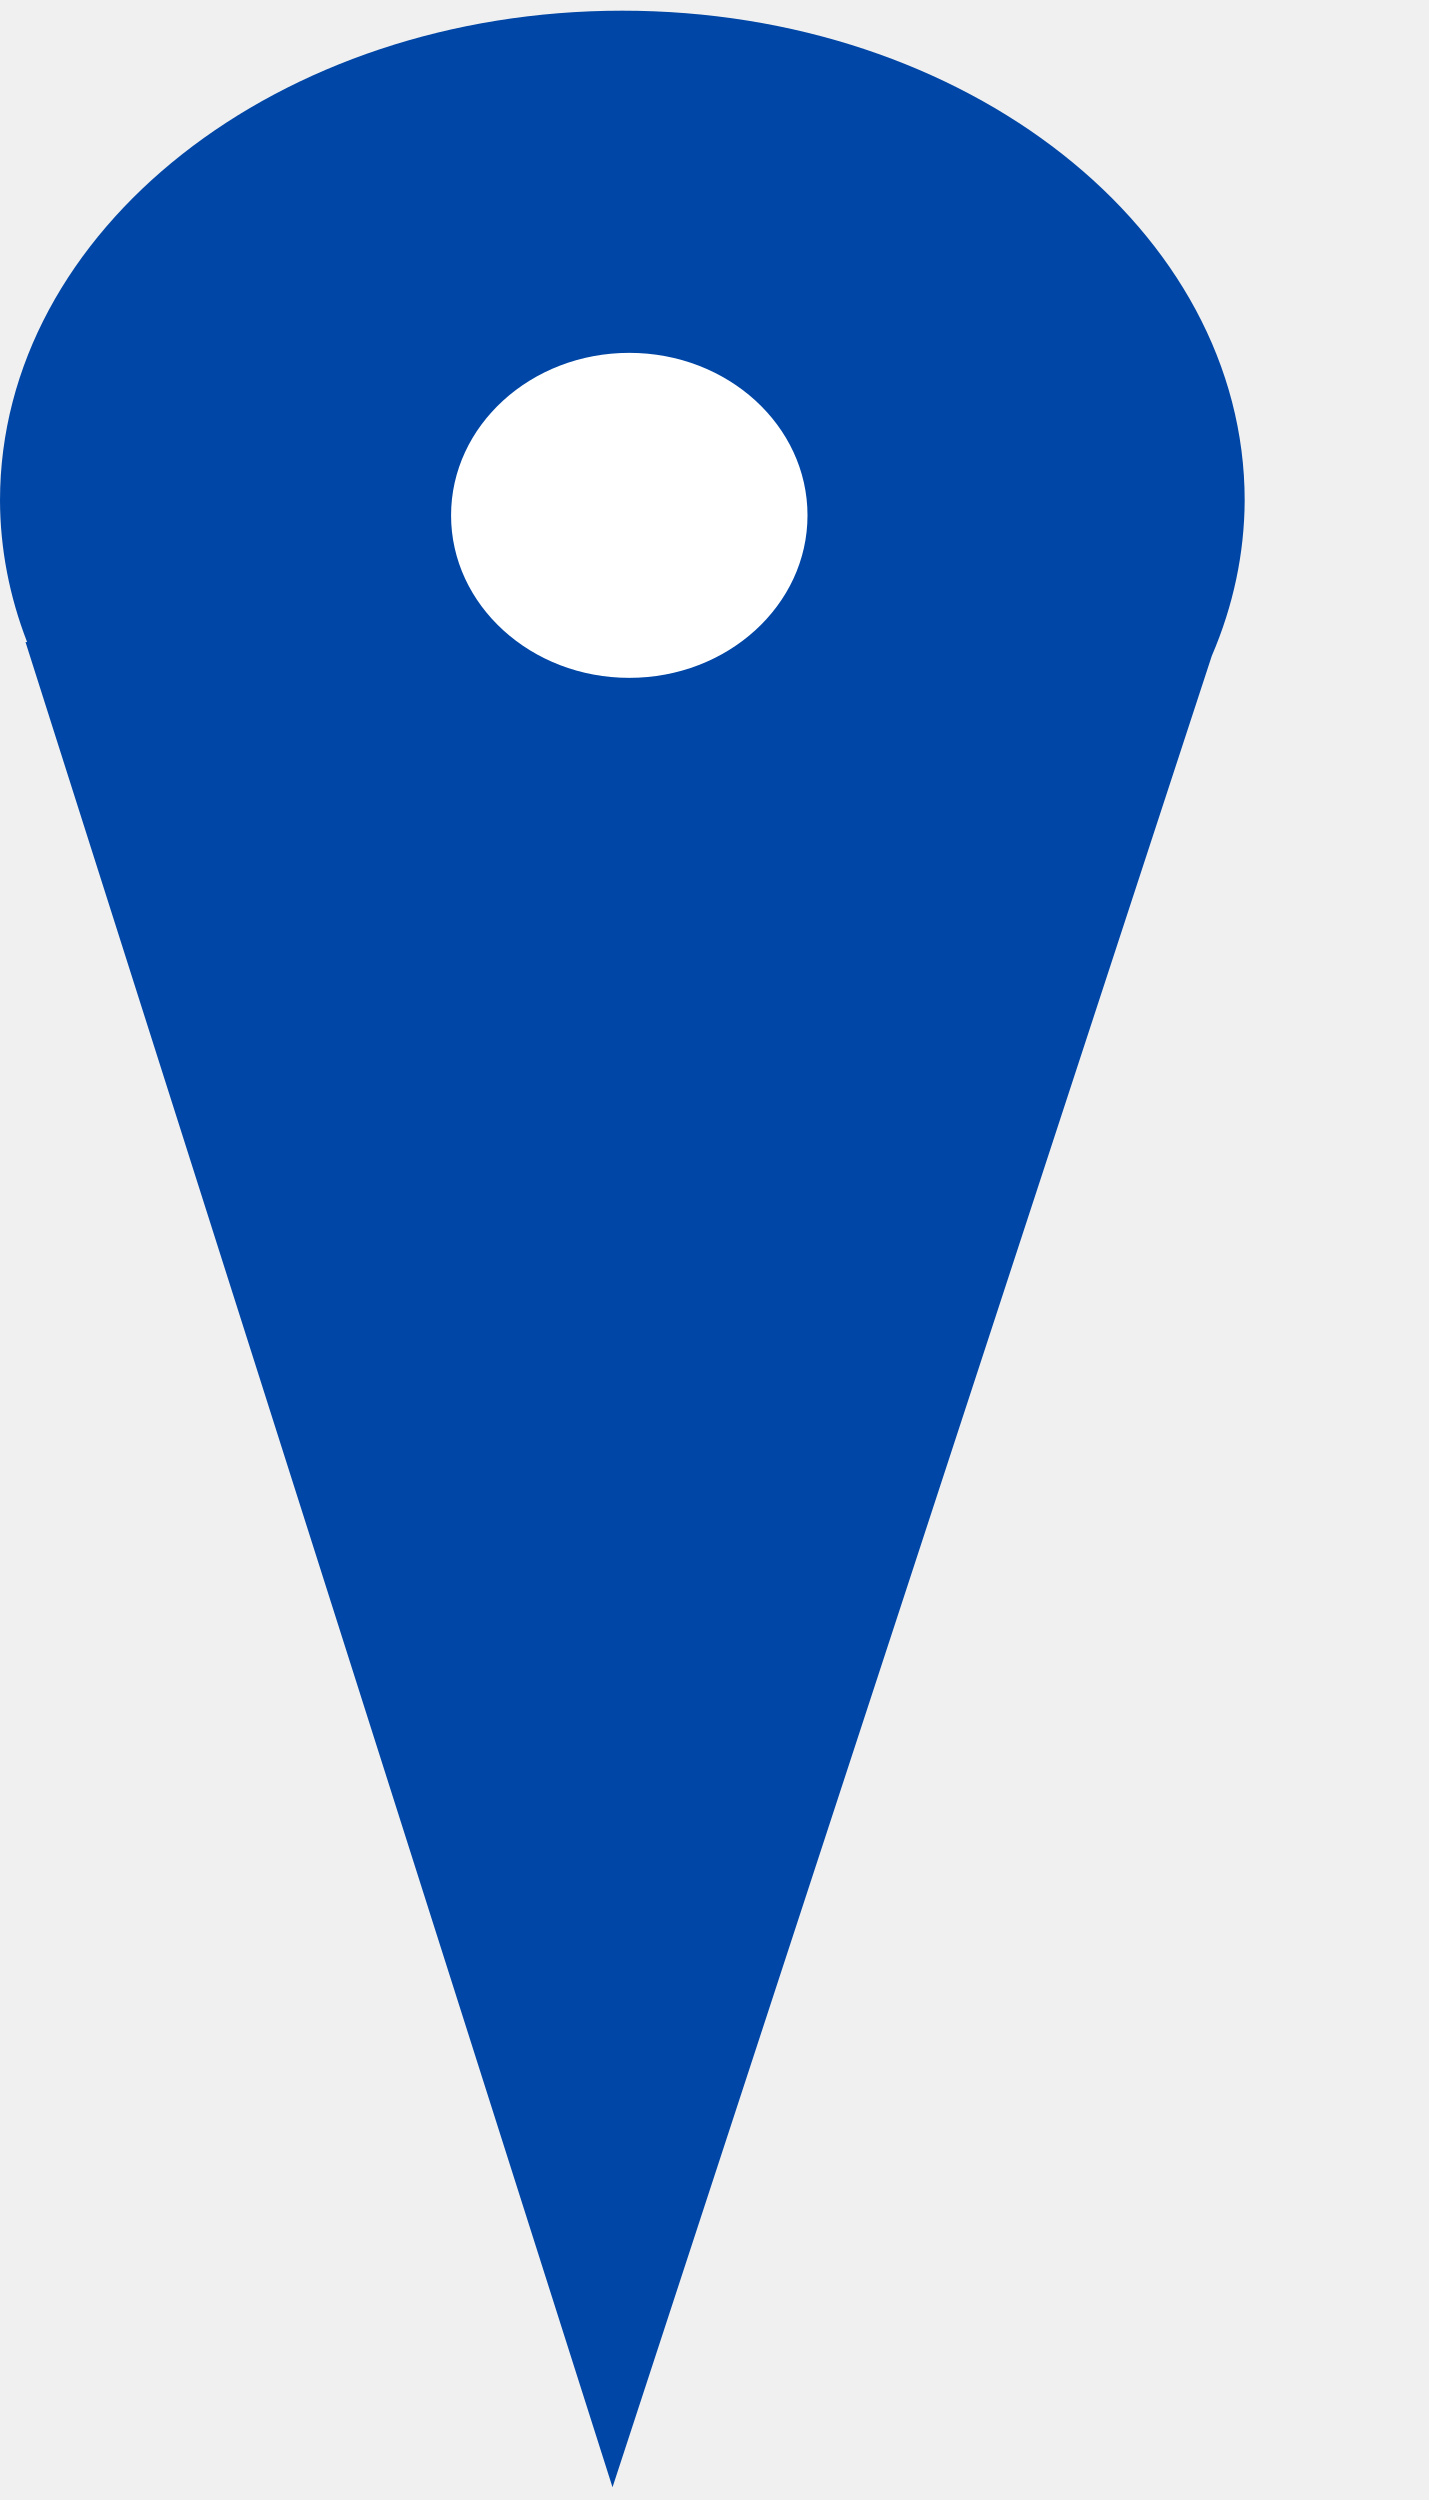
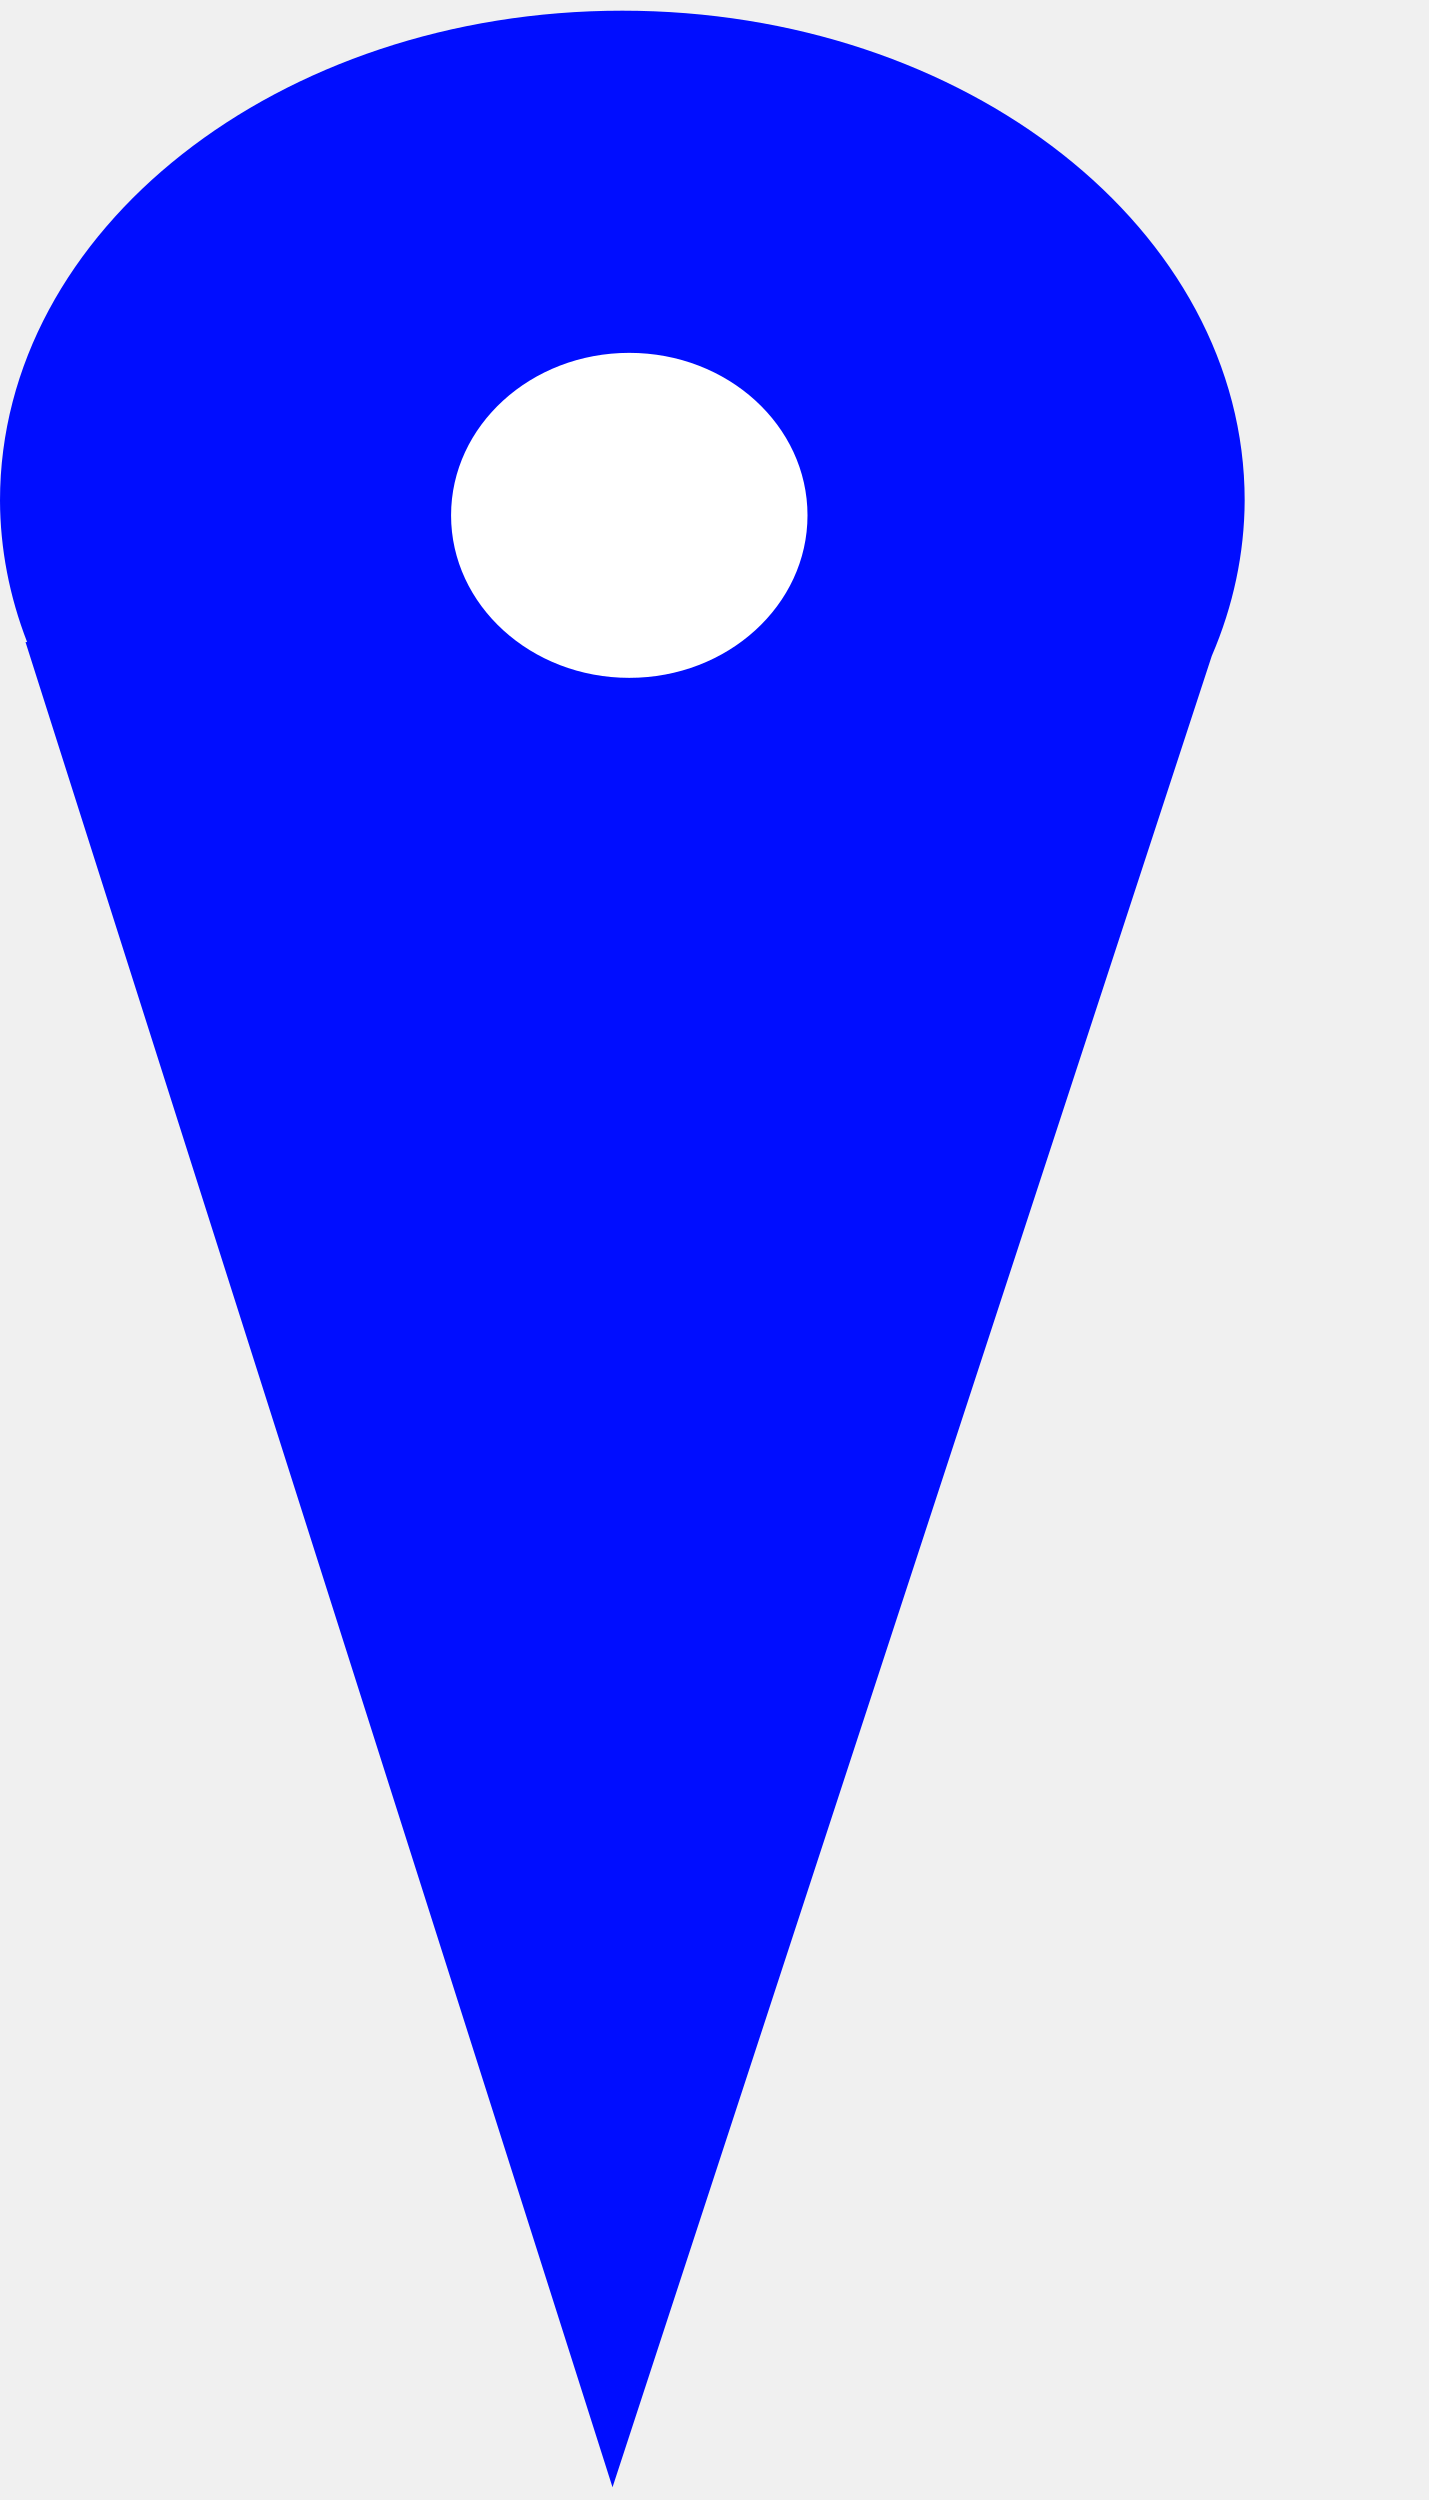
<svg xmlns="http://www.w3.org/2000/svg" id="svg8" version="1.1" viewBox="0 0 4 7" height="7mm" width="4mm">
  <defs id="defs2" />
  <g transform="translate(0,-290)" id="layer1">
-     <path id="path4487" transform="matrix(0.2645833,0,0,0.2645833,0,290)" d="M 6.586 0.113 A 6.586 5.184 0 0 0 0 5.297 A 6.586 5.184 0 0 0 0.287 6.795 L 0.27 6.795 L 6.482 26.322 L 12.824 6.941 A 6.586 5.184 0 0 0 13.172 5.297 A 6.586 5.184 0 0 0 6.586 0.113 z " style="opacity:1;fill:#0046a6;fill-opacity:1;fill-rule:nonzero;stroke:none;stroke-width:24.425;stroke-miterlimit:4;stroke-dasharray:none;stroke-opacity:1" />
+     <path id="path4487" transform="matrix(0.2645833,0,0,0.2645833,0,290)" d="M 6.586 0.113 A 6.586 5.184 0 0 0 0 5.297 A 6.586 5.184 0 0 0 0.287 6.795 L 0.27 6.795 L 6.482 26.322 L 12.824 6.941 A 6.586 5.184 0 0 0 13.172 5.297 A 6.586 5.184 0 0 0 6.586 0.113 z " style="opacity:1;fill:#000dff ;fill-opacity:1;fill-rule:nonzero;stroke:none;stroke-width:24.425;stroke-miterlimit:4;stroke-dasharray:none;stroke-opacity:1" />
    <ellipse ry="0.455" rx="0.499" cy="291.443" cx="1.762" id="path4496" style="opacity:1;fill:#ffffff;fill-opacity:1;fill-rule:nonzero;stroke:none;stroke-width:6.462;stroke-miterlimit:4;stroke-dasharray:none;stroke-opacity:1" />
  </g>
</svg>
